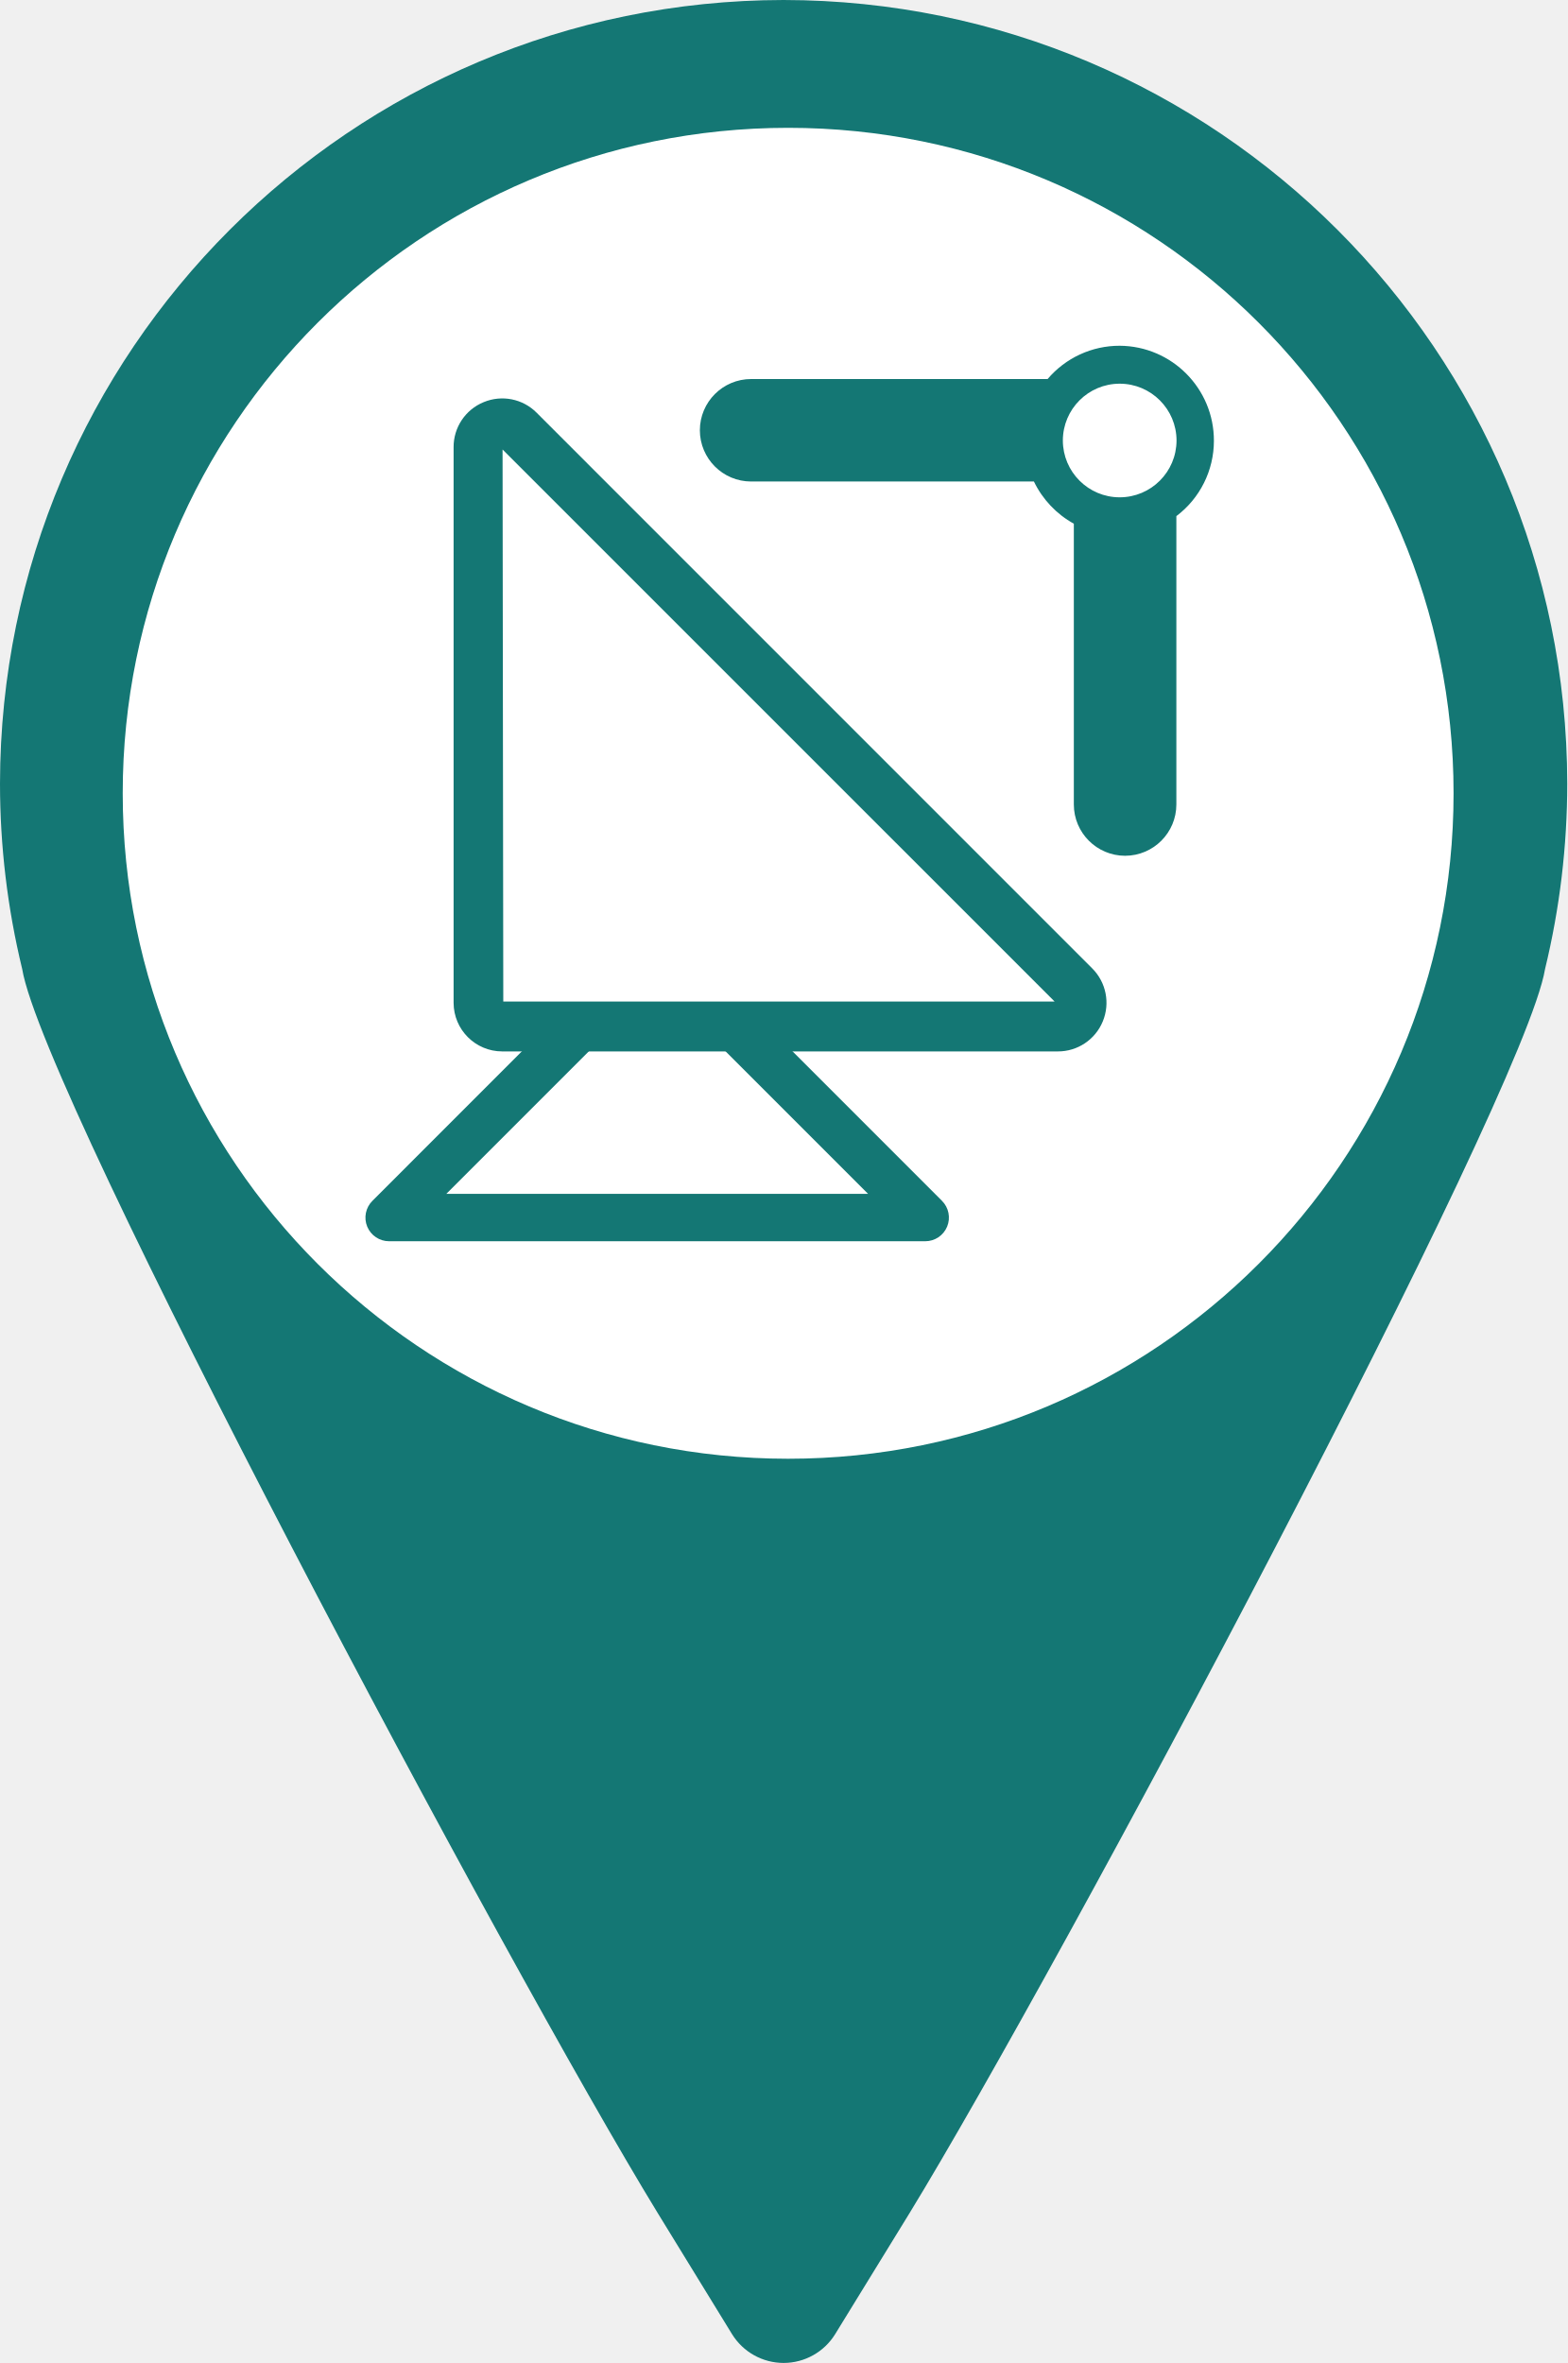
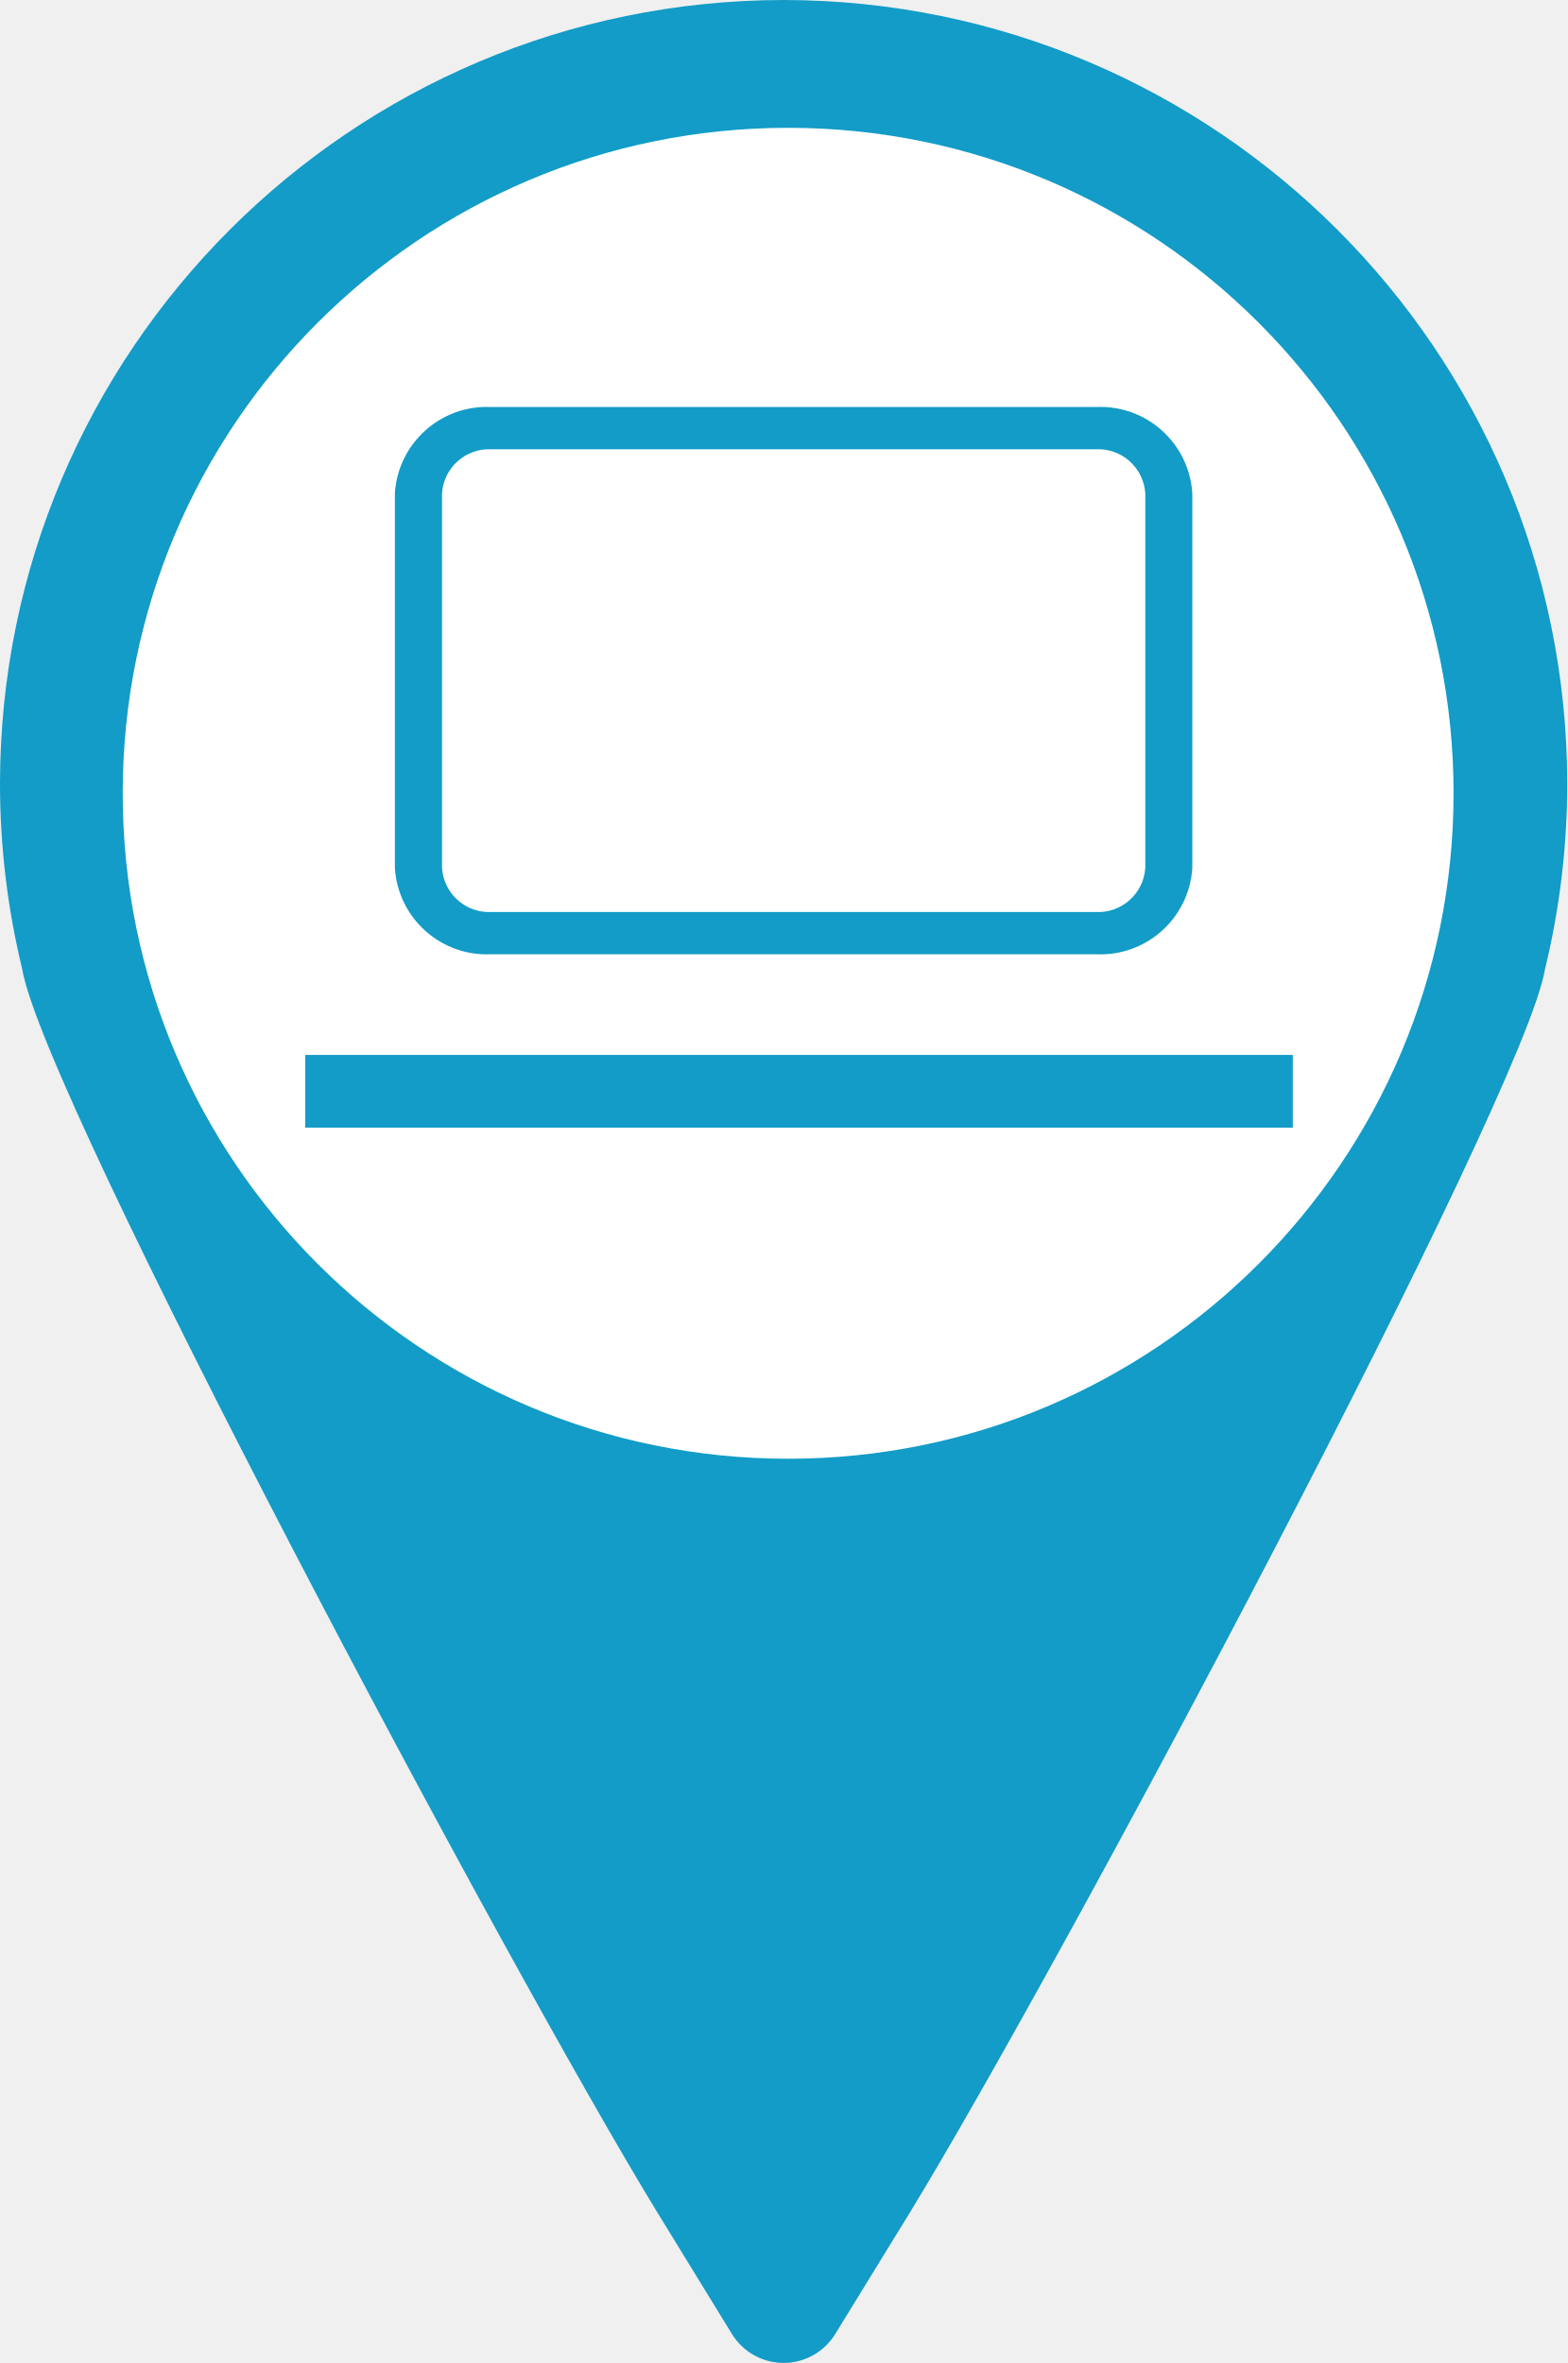
<svg xmlns="http://www.w3.org/2000/svg" width="28.264" height="42.611" viewBox="0 0 28.264 42.611">
  <defs>
    <style>
      .cls-1 {
-         fill: #147774;
+         fill: #129cc7;
      }

      .cls-2 {
        fill: #fff;
      }
    </style>
  </defs>
-   <g id="СЗО_1" transform="translate(-553.787 -153.695)">
-     <path id="Path_1356" data-name="Path 1356" class="cls-1" d="M416.423-183.476c2.682-4.386,11.08-20.137,11.457-22.429a14.211,14.211,0,0,0,.4-3.342,14.148,14.148,0,0,0-14.132-14.131,14.147,14.147,0,0,0-14.131,14.131,14.19,14.19,0,0,0,.4,3.342c.377,2.292,8.775,18.043,11.458,22.429l1.344,2.19a1.094,1.094,0,0,0,.929.518,1.094,1.094,0,0,0,.929-.518Z" transform="translate(153.77 377.073)" />
-     <g id="Component_88_32" data-name="Component 88 – 32" transform="translate(556 156)">
-       <path id="Path_1560" data-name="Path 1560" class="cls-2" d="M12,0A12,12,0,1,1,0,12,12,12,0,0,1,12,0Z" />
-     </g>
-     <g id="Component_90_16" data-name="Component 90 – 16" transform="translate(560.377 159.93)">
-       <g id="Group_988" data-name="Group 988" transform="translate(20882.629 2718.464)">
-         <g id="Group_914" data-name="Group 914" transform="translate(-20882.629 -2718.464)">
-           <g id="Group_911" data-name="Group 911" transform="translate(1.589 0.95)">
-             <g id="Group_910" data-name="Group 910">
-               <path id="Path_1540" data-name="Path 1540" class="cls-1" d="M-3263.926,2082.322h-10.02a.878.878,0,0,1-.876-.877v-10.02a.873.873,0,0,1,.542-.811.873.873,0,0,1,.955.19l10.02,10.021a.877.877,0,0,1,.19.956A.873.873,0,0,1-3263.926,2082.322Zm-10-.9h9.942l-9.955-9.954Z" transform="translate(3274.823 -2070.547)" />
-             </g>
+   <g id="РСЗО_1" transform="translate(22637.264 2500)">
+     <g id="Group_997" data-name="Group 997" transform="translate(-23191.051 -2653.695)">
+       <path id="Path_1356" data-name="Path 1356" class="cls-1" d="M416.423-183.476c2.682-4.386,11.08-20.137,11.457-22.429a14.211,14.211,0,0,0,.4-3.342,14.148,14.148,0,0,0-14.132-14.131,14.147,14.147,0,0,0-14.131,14.131,14.19,14.19,0,0,0,.4,3.342c.377,2.292,8.775,18.043,11.458,22.429l1.344,2.19a1.094,1.094,0,0,0,.929.518,1.094,1.094,0,0,0,.929-.518Z" transform="translate(153.77 377.073)" />
+       <g id="Component_88_21" data-name="Component 88 – 21" transform="translate(556 156)">
+         <path id="Path_1560" data-name="Path 1560" class="cls-2" d="M12,0A12,12,0,1,1,0,12,12,12,0,0,1,12,0Z" />
+         <g id="Group_986" data-name="Group 986" transform="translate(20917.027 2801.582)">
+           <g id="Group_841" data-name="Group 841" transform="translate(-20912.115 -2796.547)">
+             <path id="Path_1482" data-name="Path 1482" class="cls-1" d="M-3270.732,1855.049h-10.9a1.661,1.661,0,0,1-1.741-1.562v-6.744a1.661,1.661,0,0,1,1.741-1.562h10.9a1.661,1.661,0,0,1,1.74,1.562v6.744A1.661,1.661,0,0,1-3270.732,1855.049Zm-10.9-9.106a.85.85,0,0,0-.891.8v6.744a.85.85,0,0,0,.891.8h10.9a.851.851,0,0,0,.892-.8v-6.744a.851.851,0,0,0-.892-.8Z" transform="translate(3283.369 -1845.181)" />
          </g>
-           <g id="Group_912" data-name="Group 912" transform="translate(6.036 0)">
-             <path id="Path_1541" data-name="Path 1541" class="cls-1" d="M-3252.433,2067.381a1.7,1.7,0,0,0-1.3.6h-5.347a.925.925,0,0,0-.924.924.925.925,0,0,0,.924.924h5.1a1.726,1.726,0,0,0,.72.761v5.063a.926.926,0,0,0,.925.925.926.926,0,0,0,.924-.925v-5.2a1.7,1.7,0,0,0,.677-1.358A1.71,1.71,0,0,0-3252.433,2067.381Zm0,2.733a1.026,1.026,0,0,1-1.025-1.024,1.026,1.026,0,0,1,1.025-1.025,1.026,1.026,0,0,1,1.025,1.025A1.026,1.026,0,0,1-3252.433,2070.114Z" transform="translate(3259.999 -2067.381)" />
-           </g>
-           <g id="Group_913" data-name="Group 913" transform="translate(0 12.275)">
-             <path id="Path_1542" data-name="Path 1542" class="cls-1" d="M-3280.088,2111.909a.427.427,0,0,0,.395.264h9.668a.427.427,0,0,0,.395-.264.427.427,0,0,0-.093-.465l-3.143-3.144h-1.208l3.018,3.018h-7.605l3.018-3.018h-1.208l-3.143,3.144A.427.427,0,0,0-3280.088,2111.909Z" transform="translate(3280.12 -2108.3)" />
+           <g id="Group_842" data-name="Group 842" transform="translate(-20913.736 -2784.864)">
+             <rect id="Rectangle_2696" data-name="Rectangle 2696" class="cls-1" width="17.81" height="1.311" transform="translate(0 0)" />
          </g>
        </g>
      </g>
    </g>
  </g>
</svg>
